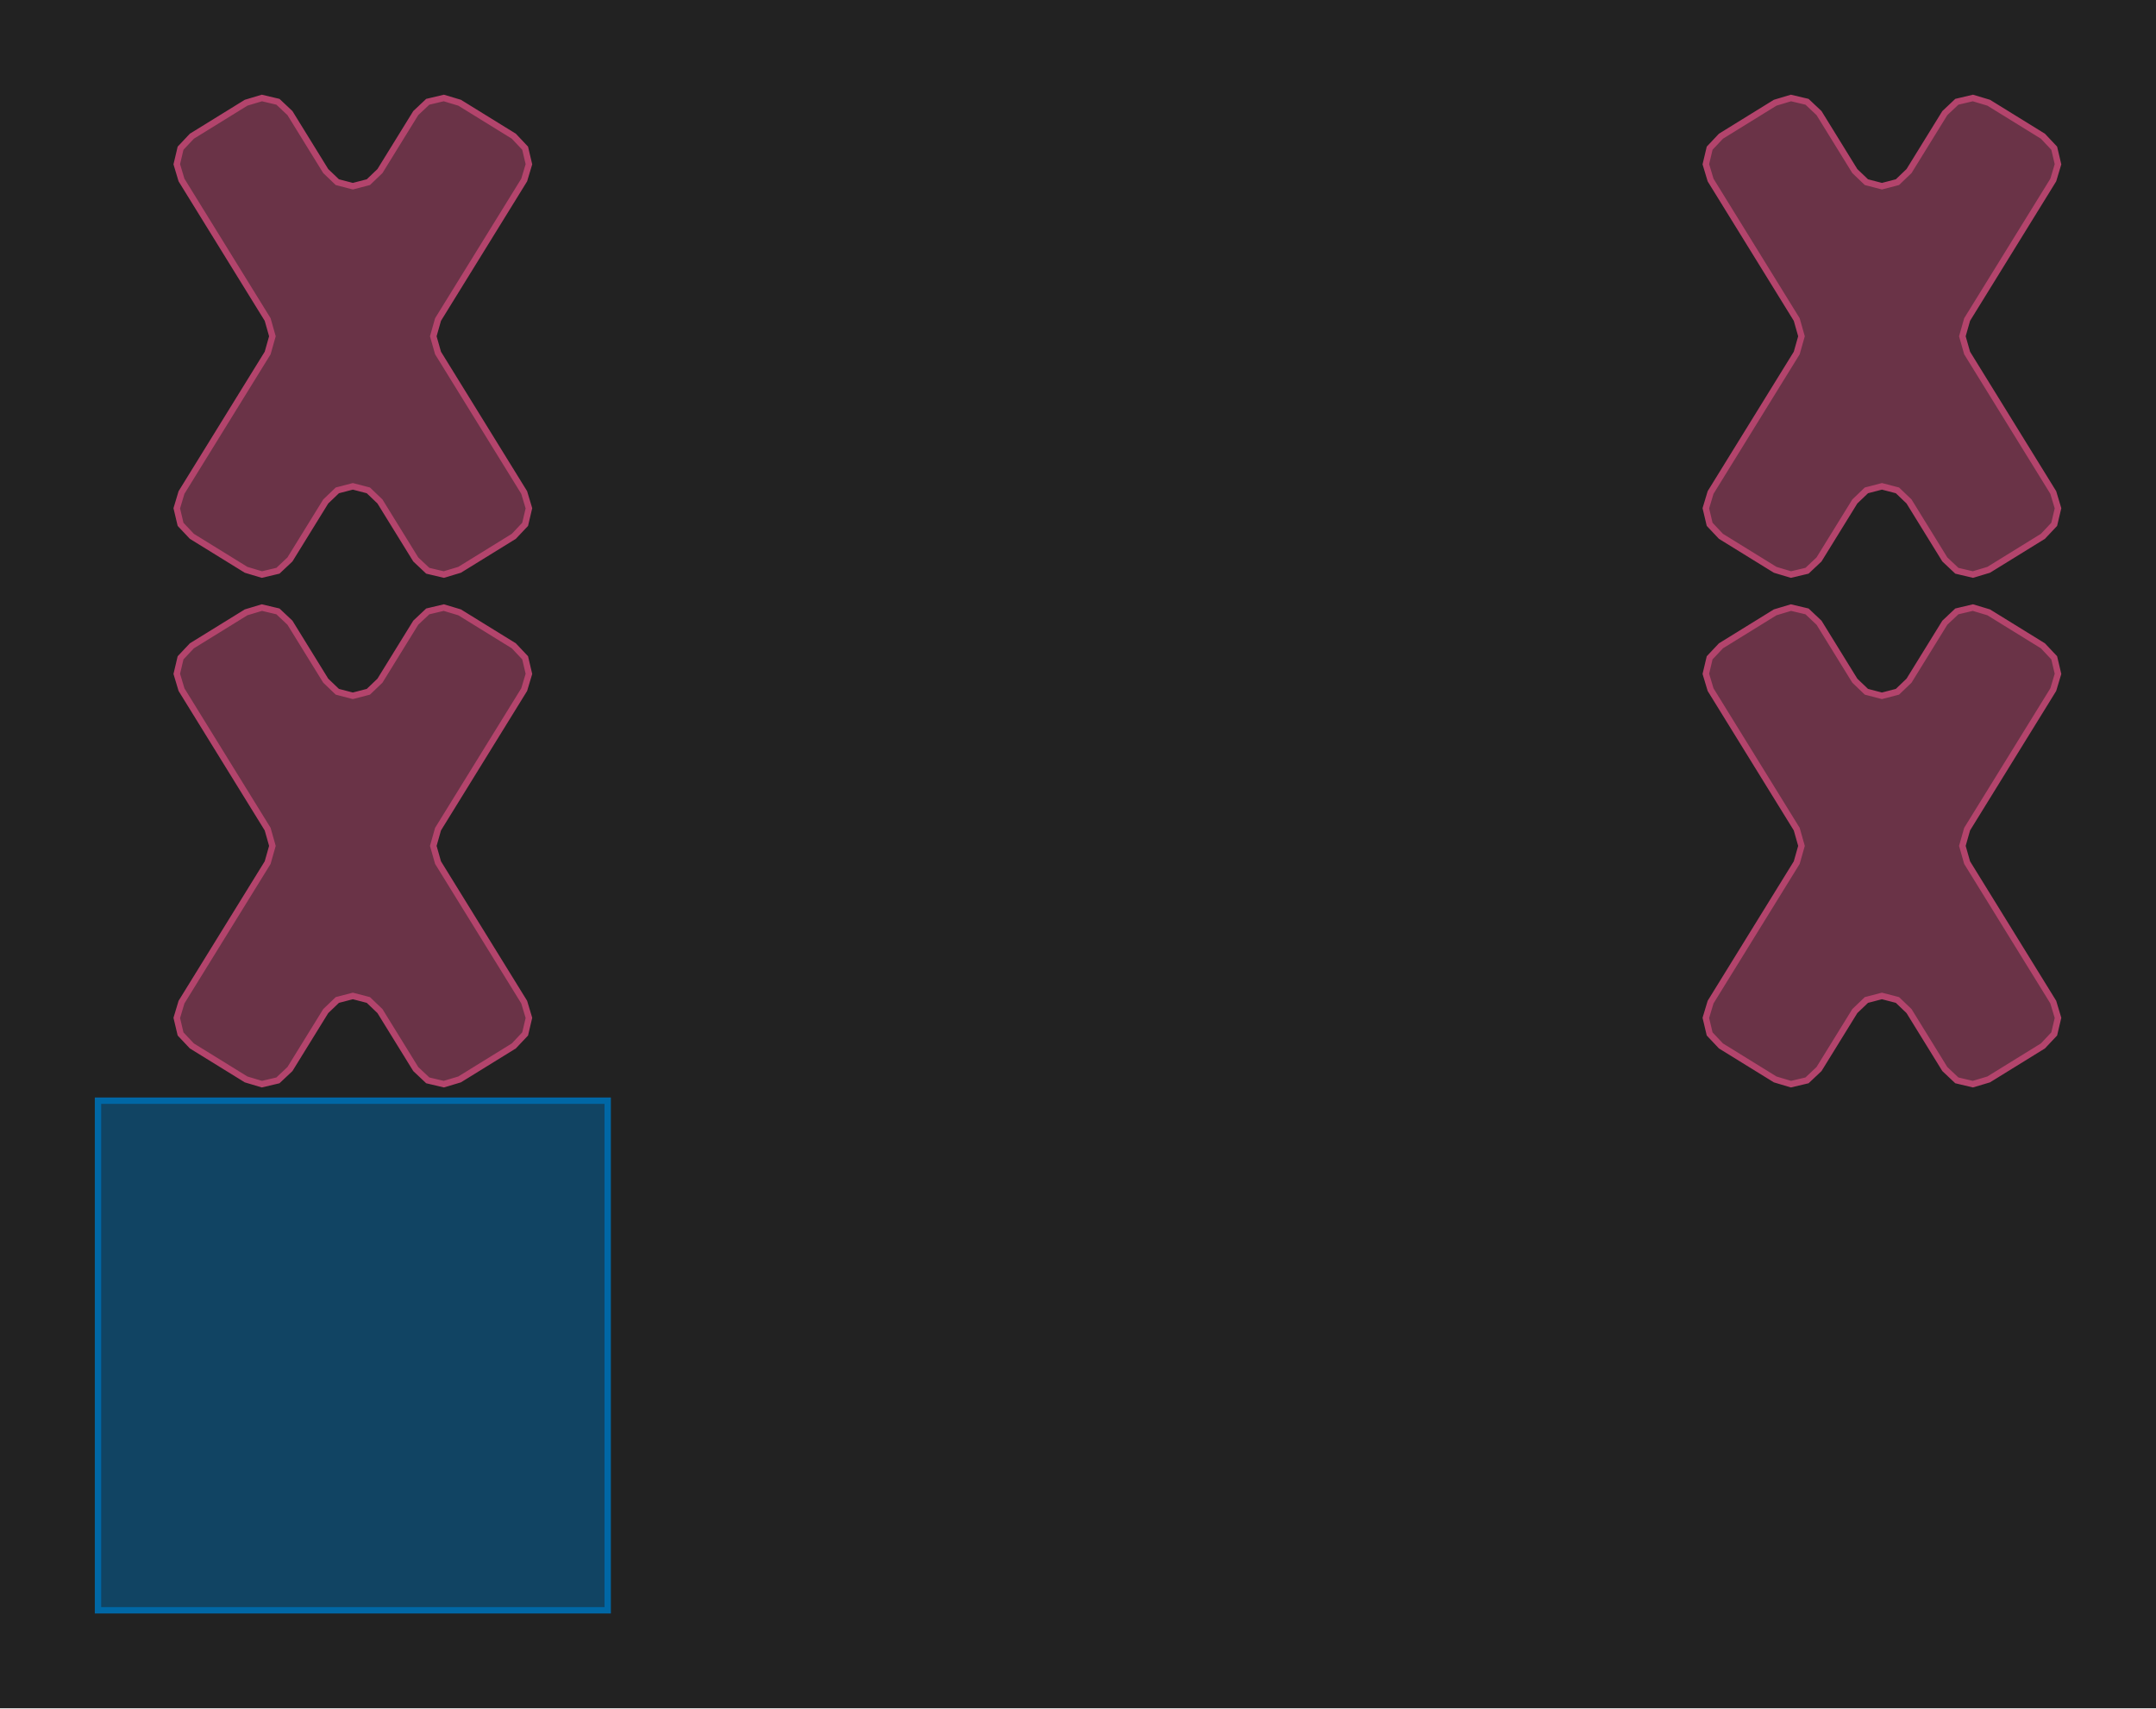
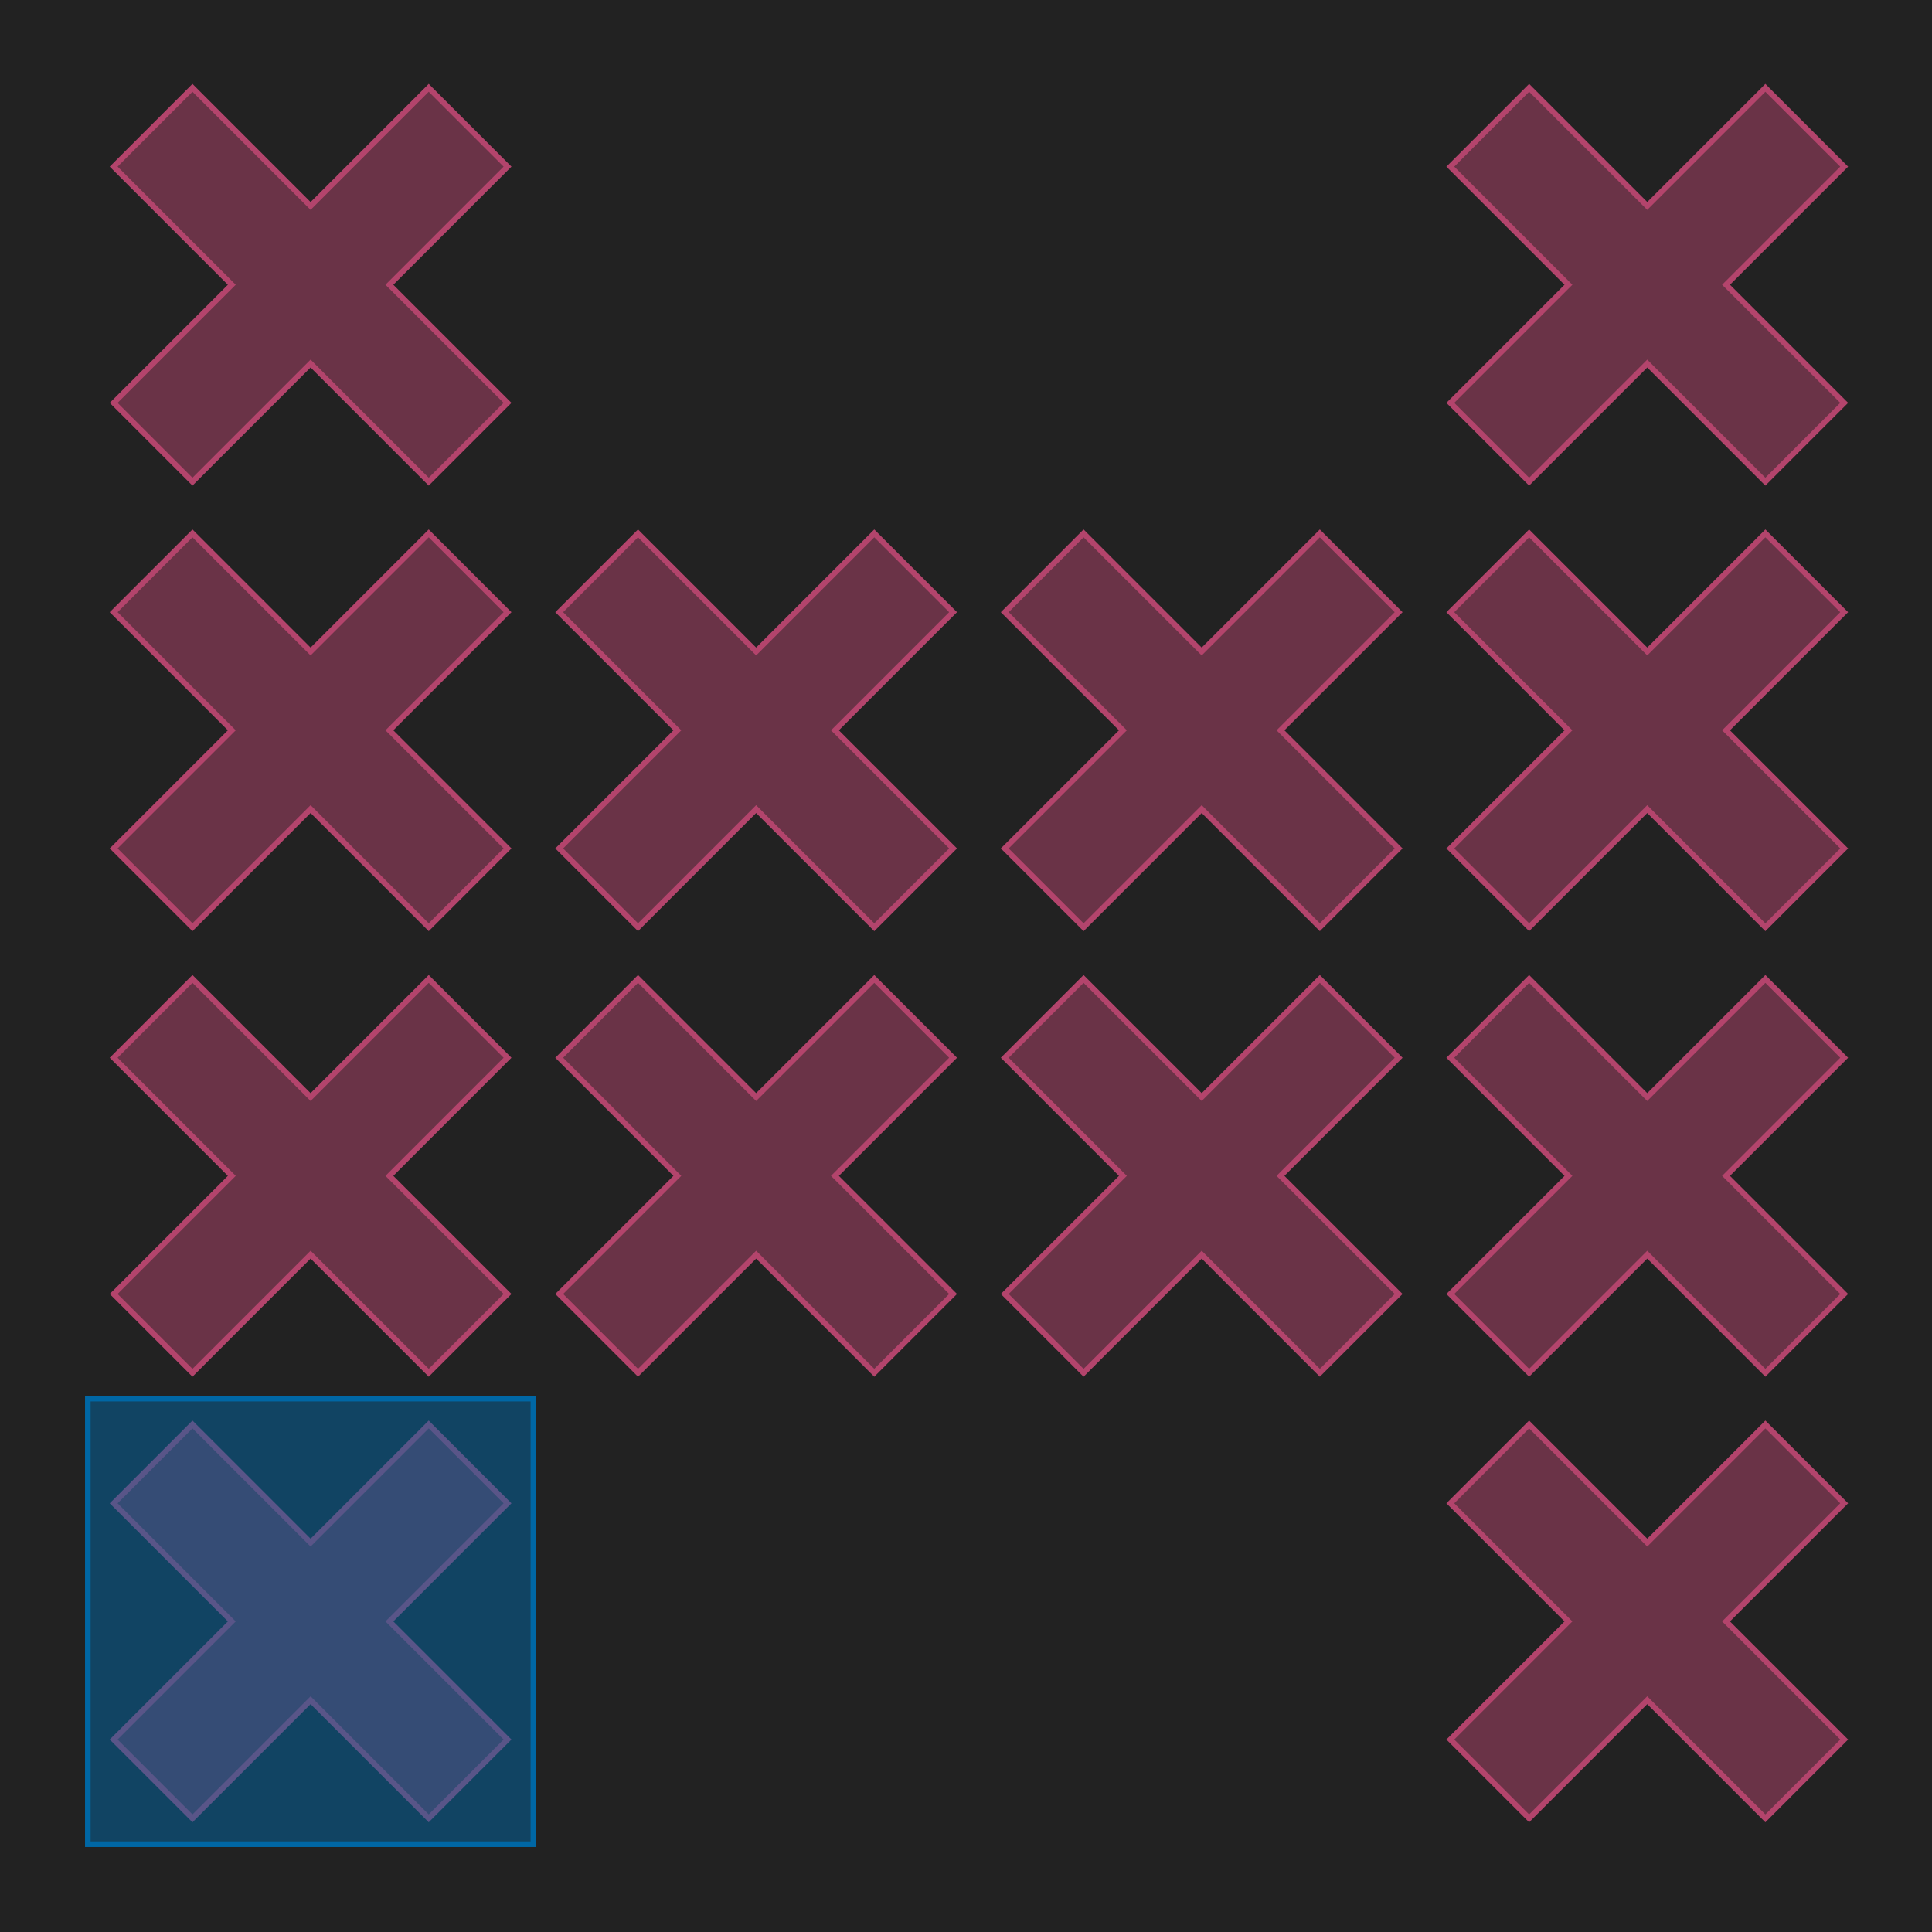
- <svg xmlns="http://www.w3.org/2000/svg" width="338.4" height="268.17" viewBox="-15.382 -252.788 338.4 268.17">
+ <svg xmlns="http://www.w3.org/2000/svg" width="346.896" height="346.896" viewBox="-15.768 -331.128 346.896 346.896">
  <defs>
    <style type="text/css">
.l235d4 {stroke: #0067A5; fill: #0067A5; fill-opacity: 0.5;}
.l71d20 {stroke: #B3446C; fill: #B3446C; fill-opacity: 0.5;}
</style>
  </defs>
-   <rect x="-15.382" y="-252.788" width="338.4" height="268.17" fill="#222222" stroke="none" />
+   <rect x="-15.768" y="-331.128" width="346.896" height="346.896" fill="#222222" stroke="none" />
  <g id="my_logo" transform="scale(1 -1)">
-     <polygon id="0xed8550" class="l71d20" points="65.266,88.593 67.041,90.476 67.637,92.995 66.893,95.474 53.372,117.373 52.626,120 53.372,122.627 66.893,144.526 67.637,147.005 67.041,149.524 65.266,151.407 56.755,156.663 54.276,157.406 51.757,156.81 49.873,155.035 44.255,145.933 42.436,144.192 40,143.559 37.564,144.192 35.745,145.933 30.127,155.035 28.243,156.81 25.724,157.406 23.245,156.663 14.734,151.407 12.959,149.524 12.363,147.005 13.107,144.526 26.628,122.627 27.374,120 26.628,117.373 13.107,95.474 12.363,92.995 12.959,90.476 14.734,88.593 23.245,83.337 25.724,82.594 28.243,83.19 30.127,84.965 35.745,94.067 37.564,95.808 40,96.441 42.436,95.808 44.255,94.067 49.873,84.965 51.757,83.19 54.276,82.594 56.755,83.337" />
-     <polygon id="0xe4a6a0" class="l71d20" points="65.266,168.593 67.041,170.476 67.637,172.995 66.893,175.474 53.372,197.373 52.626,200 53.372,202.627 66.893,224.526 67.637,227.005 67.041,229.524 65.266,231.407 56.755,236.663 54.276,237.406 51.757,236.81 49.873,235.035 44.255,225.933 42.436,224.192 40,223.559 37.564,224.192 35.745,225.933 30.127,235.035 28.243,236.81 25.724,237.406 23.245,236.663 14.734,231.407 12.959,229.524 12.363,227.005 13.107,224.526 26.628,202.627 27.374,200 26.628,197.373 13.107,175.474 12.363,172.995 12.959,170.476 14.734,168.593 23.245,163.337 25.724,162.594 28.243,163.19 30.127,164.965 35.745,174.067 37.564,175.808 40,176.441 42.436,175.808 44.255,174.067 49.873,164.965 51.757,163.19 54.276,162.594 56.755,163.337" />
-     <polygon id="0xe346e0" class="l71d20" points="305.266,88.593 307.041,90.476 307.637,92.995 306.893,95.474 293.372,117.373 292.626,120 293.372,122.627 306.893,144.526 307.637,147.005 307.041,149.524 305.266,151.407 296.755,156.663 294.276,157.406 291.757,156.81 289.873,155.035 284.255,145.933 282.436,144.192 280,143.559 277.564,144.192 275.745,145.933 270.127,155.035 268.243,156.81 265.724,157.406 263.245,156.663 254.734,151.407 252.959,149.524 252.363,147.005 253.107,144.526 266.628,122.627 267.374,120 266.628,117.373 253.107,95.474 252.363,92.995 252.959,90.476 254.734,88.593 263.245,83.337 265.724,82.594 268.243,83.19 270.127,84.965 275.745,94.067 277.564,95.808 280,96.441 282.436,95.808 284.255,94.067 289.873,84.965 291.757,83.19 294.276,82.594 296.755,83.337" />
-     <polygon id="0xdfae30" class="l71d20" points="305.266,168.593 307.041,170.476 307.637,172.995 306.893,175.474 293.372,197.373 292.626,200 293.372,202.627 306.893,224.526 307.637,227.005 307.041,229.524 305.266,231.407 296.755,236.663 294.276,237.406 291.757,236.81 289.873,235.035 284.255,225.933 282.436,224.192 280,223.559 277.564,224.192 275.745,225.933 270.127,235.035 268.243,236.81 265.724,237.406 263.245,236.663 254.734,231.407 252.959,229.524 252.363,227.005 253.107,224.526 266.628,202.627 267.374,200 266.628,197.373 253.107,175.474 252.363,172.995 252.959,170.476 254.734,168.593 263.245,163.337 265.724,162.594 268.243,163.19 270.127,164.965 275.745,174.067 277.564,175.808 280,176.441 282.436,175.808 284.255,174.067 289.873,164.965 291.757,163.19 294.276,162.594 296.755,163.337" />
-     <polygon id="0xe5b560" class="l235d4" points="0,0 80,0 80,80 0,80" />
+     <polygon id="0x2a568b0" class="l71d20" points="75.36,18.79 54.15,40 75.36,61.21 61.21,75.36 40,54.15 18.79,75.36 4.64,61.21 25.85,40 4.64,18.79 18.79,4.64 40,25.85 61.21,4.64" />
+     <polygon id="0x29abb60" class="l71d20" points="75.36,98.79 54.15,120 75.36,141.21 61.21,155.36 40,134.15 18.79,155.36 4.64,141.21 25.85,120 4.64,98.79 18.79,84.64 40,105.85 61.21,84.64" />
+     <polygon id="0x294d200" class="l71d20" points="75.36,178.79 54.15,200 75.36,221.21 61.21,235.36 40,214.15 18.79,235.36 4.64,221.21 25.85,200 4.64,178.79 18.79,164.64 40,185.85 61.21,164.64" />
+     <polygon id="0x2bf3c60" class="l71d20" points="75.36,258.79 54.15,280 75.36,301.21 61.21,315.36 40,294.15 18.79,315.36 4.64,301.21 25.85,280 4.64,258.79 18.79,244.64 40,265.85 61.21,244.64" />
+     <polygon id="0x2c85ce0" class="l71d20" points="155.36,98.79 134.15,120 155.36,141.21 141.21,155.36 120,134.15 98.79,155.36 84.64,141.21 105.85,120 84.64,98.79 98.79,84.64 120,105.85 141.21,84.64" />
+     <polygon id="0x2c85a40" class="l71d20" points="155.36,178.79 134.15,200 155.36,221.21 141.21,235.36 120,214.15 98.79,235.36 84.64,221.21 105.85,200 84.64,178.79 98.79,164.64 120,185.85 141.21,164.64" />
+     <polygon id="0x2b88690" class="l71d20" points="235.36,98.79 214.15,120 235.36,141.21 221.21,155.36 200,134.15 178.79,155.36 164.64,141.21 185.85,120 164.64,98.79 178.79,84.64 200,105.85 221.21,84.64" />
+     <polygon id="0x2c0ed50" class="l71d20" points="235.36,178.79 214.15,200 235.36,221.21 221.21,235.36 200,214.15 178.79,235.36 164.64,221.21 185.85,200 164.64,178.79 178.79,164.64 200,185.85 221.21,164.64" />
+     <polygon id="0x2c040f0" class="l71d20" points="315.36,18.79 294.15,40 315.36,61.21 301.21,75.36 280,54.15 258.79,75.36 244.64,61.21 265.85,40 244.64,18.79 258.79,4.64 280,25.85 301.21,4.64" />
+     <polygon id="0x2cd4500" class="l71d20" points="315.36,98.79 294.15,120 315.36,141.21 301.21,155.36 280,134.15 258.79,155.36 244.64,141.21 265.85,120 244.64,98.79 258.79,84.64 280,105.85 301.21,84.64" />
+     <polygon id="0x2ce74a0" class="l71d20" points="315.36,178.79 294.15,200 315.36,221.21 301.21,235.36 280,214.15 258.79,235.36 244.64,221.21 265.85,200 244.64,178.79 258.79,164.64 280,185.85 301.21,164.64" />
+     <polygon id="0x2d0dd20" class="l71d20" points="315.36,258.79 294.15,280 315.36,301.21 301.21,315.36 280,294.15 258.79,315.36 244.64,301.21 265.85,280 244.64,258.79 258.79,244.64 280,265.85 301.21,244.64" />
+     <polygon id="0x2b05cc0" class="l235d4" points="0,0 80,0 80,80 0,80" />
  </g>
</svg>
